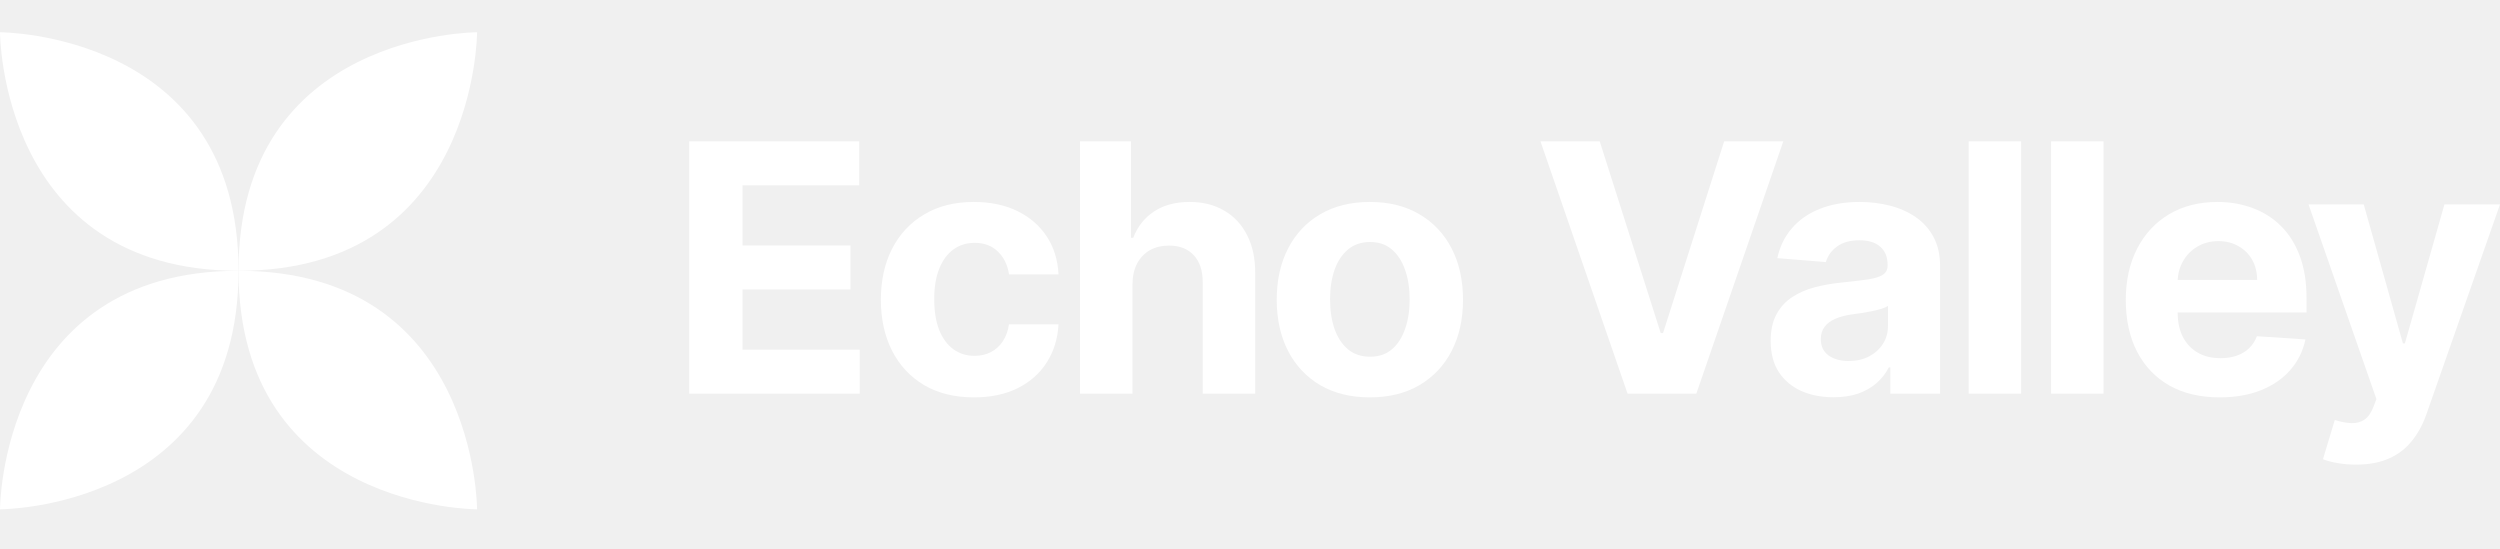
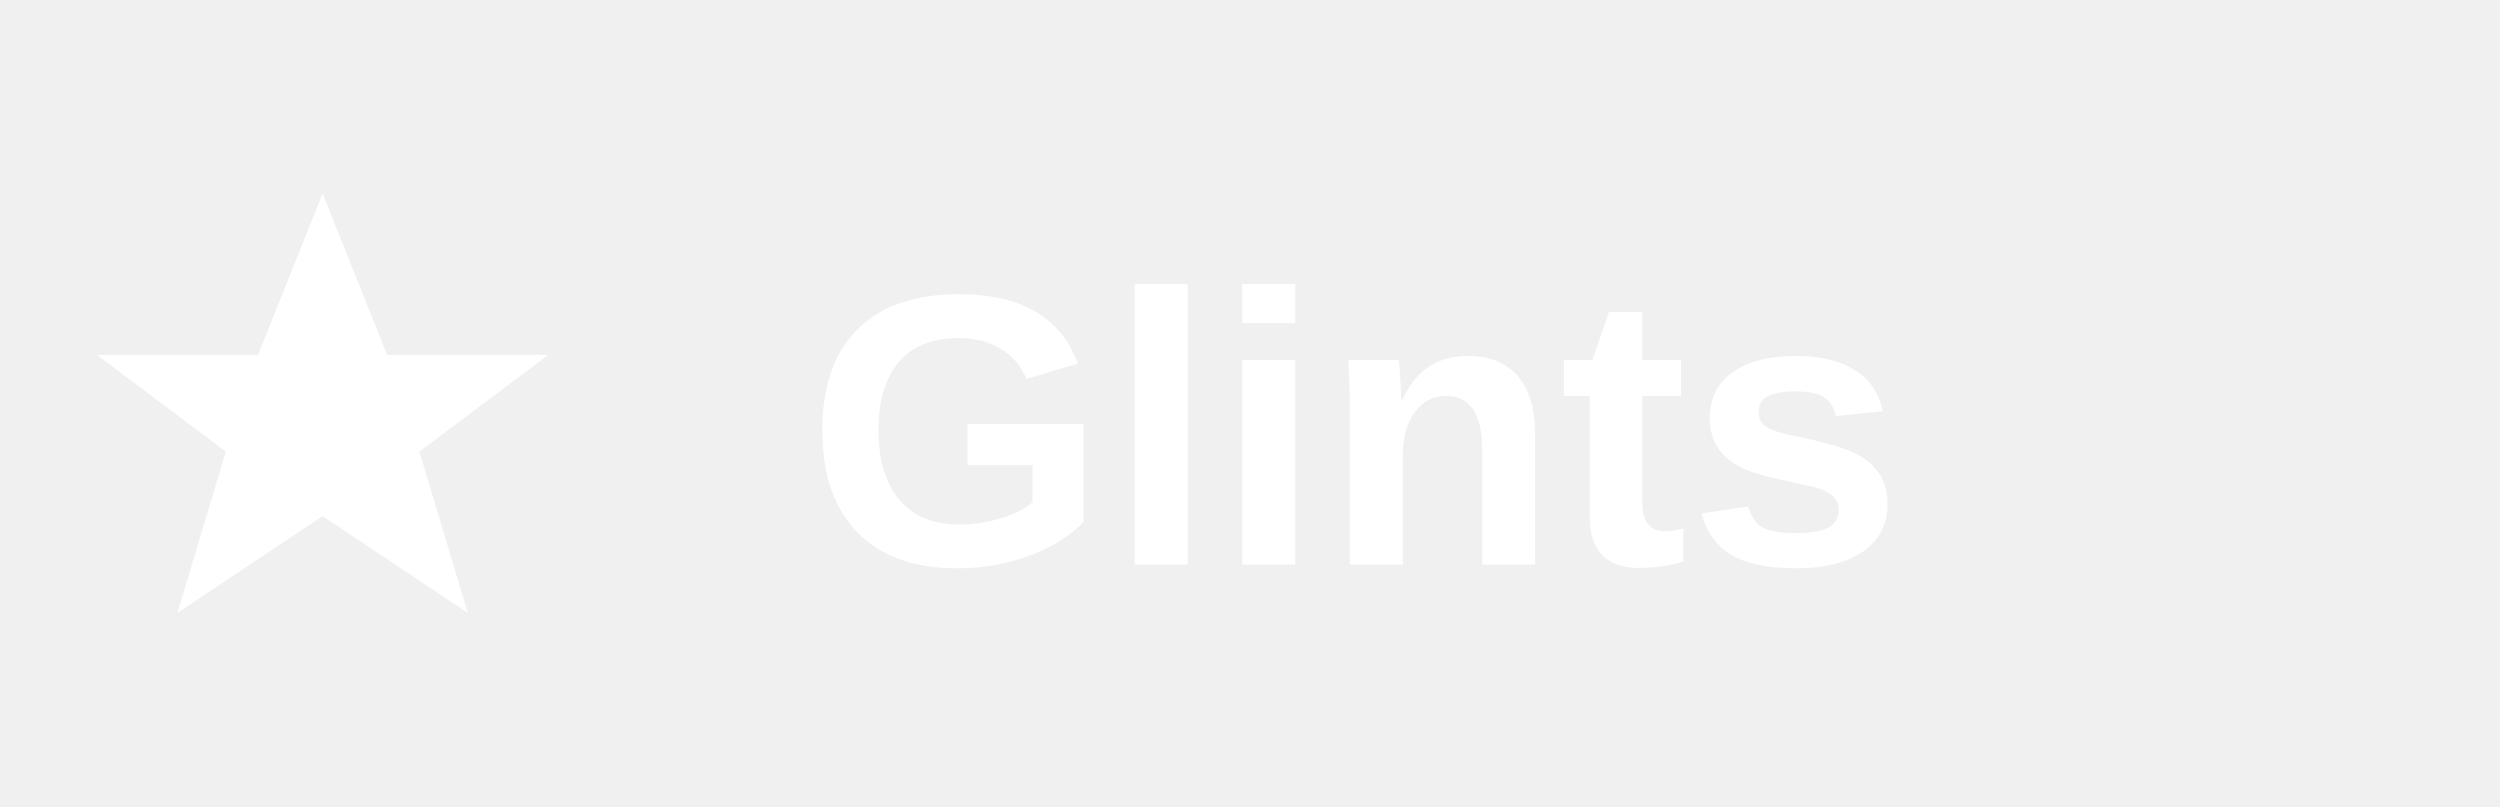
- <svg xmlns="http://www.w3.org/2000/svg" width="155" height="34" viewBox="0 0 155 34" fill="none">
-   <path d="M0 2C0 2 0 16.789 14.789 16.789C14.789 2 0 2 0 2Z" fill="white" />
-   <path d="M29.578 2C29.578 2 14.789 2 14.789 16.789C29.578 16.789 29.578 2 29.578 2Z" fill="white" />
-   <path d="M0 31.578C0 31.578 14.789 31.578 14.789 16.789C0 16.789 0 31.578 0 31.578Z" fill="white" />
-   <path d="M29.578 31.578C29.578 31.578 29.578 16.789 14.789 16.789C14.789 31.578 29.578 31.578 29.578 31.578Z" fill="white" />
-   <path d="M42.73 24.407V8.763H53.272V11.49H46.038V15.218H52.729V17.945H46.038V21.68H53.302V24.407H42.73Z" fill="white" />
-   <path d="M60.389 24.637C59.187 24.637 58.153 24.382 57.288 23.873C56.427 23.358 55.765 22.645 55.301 21.734C54.843 20.822 54.614 19.773 54.614 18.587C54.614 17.385 54.846 16.331 55.309 15.424C55.778 14.512 56.442 13.802 57.303 13.293C58.163 12.778 59.187 12.521 60.374 12.521C61.397 12.521 62.294 12.707 63.062 13.079C63.831 13.451 64.44 13.973 64.888 14.645C65.336 15.317 65.583 16.107 65.629 17.013H62.558C62.472 16.427 62.242 15.956 61.871 15.6C61.504 15.238 61.023 15.057 60.427 15.057C59.923 15.057 59.482 15.195 59.105 15.47C58.734 15.74 58.444 16.134 58.235 16.654C58.026 17.173 57.922 17.802 57.922 18.541C57.922 19.289 58.023 19.926 58.227 20.451C58.436 20.975 58.729 21.375 59.105 21.65C59.482 21.925 59.923 22.062 60.427 22.062C60.799 22.062 61.132 21.986 61.428 21.833C61.728 21.68 61.975 21.459 62.169 21.169C62.367 20.873 62.497 20.519 62.558 20.107H65.629C65.578 21.003 65.334 21.792 64.896 22.475C64.463 23.152 63.864 23.682 63.101 24.064C62.337 24.446 61.433 24.637 60.389 24.637Z" fill="white" />
-   <path d="M70.214 17.624V24.407H66.96V8.763H70.122V14.744H70.26C70.525 14.052 70.952 13.509 71.543 13.117C72.134 12.72 72.875 12.521 73.766 12.521C74.581 12.521 75.291 12.7 75.897 13.056C76.508 13.407 76.982 13.914 77.318 14.576C77.659 15.233 77.827 16.02 77.822 16.937V24.407H74.568V17.517C74.573 16.794 74.39 16.231 74.018 15.829C73.651 15.427 73.137 15.226 72.475 15.226C72.032 15.226 71.64 15.32 71.299 15.508C70.963 15.697 70.698 15.972 70.504 16.333C70.316 16.69 70.219 17.12 70.214 17.624Z" fill="white" />
-   <path d="M84.932 24.637C83.745 24.637 82.719 24.384 81.853 23.88C80.993 23.371 80.328 22.663 79.859 21.757C79.391 20.845 79.157 19.788 79.157 18.587C79.157 17.375 79.391 16.315 79.859 15.409C80.328 14.497 80.993 13.789 81.853 13.285C82.719 12.776 83.745 12.521 84.932 12.521C86.118 12.521 87.142 12.776 88.002 13.285C88.868 13.789 89.535 14.497 90.004 15.409C90.472 16.315 90.707 17.375 90.707 18.587C90.707 19.788 90.472 20.845 90.004 21.757C89.535 22.663 88.868 23.371 88.002 23.88C87.142 24.384 86.118 24.637 84.932 24.637ZM84.947 22.116C85.487 22.116 85.938 21.963 86.299 21.657C86.661 21.347 86.933 20.924 87.116 20.389C87.305 19.855 87.399 19.246 87.399 18.564C87.399 17.881 87.305 17.273 87.116 16.738C86.933 16.203 86.661 15.781 86.299 15.47C85.938 15.159 85.487 15.004 84.947 15.004C84.402 15.004 83.944 15.159 83.572 15.47C83.205 15.781 82.928 16.203 82.739 16.738C82.556 17.273 82.464 17.881 82.464 18.564C82.464 19.246 82.556 19.855 82.739 20.389C82.928 20.924 83.205 21.347 83.572 21.657C83.944 21.963 84.402 22.116 84.947 22.116Z" fill="white" />
-   <path d="M99.183 8.763L102.964 20.649H103.109L106.898 8.763H110.565L105.172 24.407H100.909L95.509 8.763H99.183Z" fill="white" />
-   <path d="M113.677 24.629C112.929 24.629 112.262 24.499 111.676 24.239C111.09 23.974 110.627 23.585 110.286 23.071C109.95 22.551 109.782 21.904 109.782 21.13C109.782 20.479 109.901 19.931 110.141 19.488C110.38 19.045 110.706 18.688 111.118 18.419C111.531 18.149 111.999 17.945 112.524 17.807C113.054 17.67 113.609 17.573 114.189 17.517C114.872 17.446 115.422 17.38 115.839 17.319C116.257 17.252 116.56 17.156 116.748 17.028C116.937 16.901 117.031 16.712 117.031 16.463V16.417C117.031 15.933 116.878 15.559 116.572 15.294C116.272 15.029 115.844 14.897 115.289 14.897C114.704 14.897 114.238 15.027 113.891 15.287C113.545 15.541 113.316 15.862 113.204 16.249L110.194 16.005C110.347 15.292 110.647 14.675 111.095 14.156C111.544 13.632 112.122 13.229 112.829 12.949C113.542 12.664 114.367 12.521 115.304 12.521C115.956 12.521 116.58 12.598 117.176 12.751C117.777 12.903 118.309 13.14 118.772 13.461C119.241 13.782 119.61 14.194 119.88 14.698C120.15 15.197 120.285 15.796 120.285 16.494V24.407H117.199V22.78H117.107C116.919 23.147 116.667 23.47 116.351 23.75C116.035 24.026 115.656 24.242 115.213 24.4C114.77 24.552 114.258 24.629 113.677 24.629ZM114.609 22.383C115.088 22.383 115.511 22.289 115.877 22.101C116.244 21.907 116.532 21.647 116.741 21.321C116.949 20.995 117.054 20.626 117.054 20.214V18.968C116.952 19.035 116.812 19.096 116.634 19.152C116.46 19.203 116.264 19.251 116.045 19.297C115.826 19.338 115.607 19.376 115.388 19.412C115.169 19.442 114.971 19.47 114.793 19.496C114.411 19.552 114.077 19.641 113.792 19.763C113.507 19.885 113.285 20.051 113.127 20.259C112.969 20.463 112.891 20.718 112.891 21.023C112.891 21.466 113.051 21.805 113.372 22.039C113.698 22.268 114.11 22.383 114.609 22.383Z" fill="white" />
-   <path d="M125.311 8.763V24.407H122.057V8.763H125.311Z" fill="white" />
-   <path d="M130.419 8.763V24.407H127.165V8.763H130.419Z" fill="white" />
-   <path d="M137.62 24.637C136.413 24.637 135.374 24.392 134.503 23.903C133.638 23.409 132.971 22.712 132.502 21.81C132.033 20.904 131.799 19.832 131.799 18.594C131.799 17.387 132.033 16.328 132.502 15.416C132.971 14.505 133.63 13.794 134.48 13.285C135.336 12.776 136.339 12.521 137.49 12.521C138.264 12.521 138.985 12.646 139.652 12.896C140.324 13.14 140.91 13.509 141.409 14.003C141.913 14.497 142.305 15.118 142.585 15.867C142.865 16.611 143.005 17.482 143.005 18.48V19.373H133.098V17.357H139.942C139.942 16.888 139.84 16.473 139.637 16.112C139.433 15.75 139.15 15.467 138.789 15.264C138.432 15.055 138.017 14.95 137.544 14.95C137.05 14.95 136.612 15.065 136.23 15.294C135.853 15.518 135.558 15.821 135.344 16.203C135.13 16.58 135.02 17 135.015 17.464V19.381C135.015 19.962 135.122 20.463 135.336 20.886C135.555 21.309 135.863 21.634 136.26 21.864C136.658 22.093 137.129 22.207 137.674 22.207C138.035 22.207 138.366 22.157 138.667 22.055C138.967 21.953 139.224 21.8 139.438 21.596C139.652 21.393 139.815 21.143 139.927 20.848L142.937 21.046C142.784 21.769 142.471 22.401 141.997 22.941C141.529 23.476 140.923 23.893 140.179 24.194C139.441 24.489 138.588 24.637 137.62 24.637Z" fill="white" />
-   <path d="M146.07 28.807C145.658 28.807 145.271 28.774 144.909 28.708C144.553 28.647 144.257 28.568 144.023 28.471L144.756 26.042C145.138 26.159 145.482 26.223 145.788 26.233C146.098 26.243 146.366 26.172 146.59 26.019C146.819 25.866 147.005 25.607 147.147 25.24L147.338 24.744L143.129 12.674H146.551L148.981 21.291H149.103L151.555 12.674H155L150.44 25.675C150.221 26.307 149.923 26.857 149.546 27.326C149.174 27.799 148.703 28.163 148.133 28.418C147.562 28.677 146.875 28.807 146.07 28.807Z" fill="white" />
+ <svg xmlns="http://www.w3.org/2000/svg" width="310" height="100" viewBox="0 0 310 100" fill="white">
+   <g>
+     <polygon points="40,24 48,44 68,44 52,56 58,76 40,64 22,76 28,56 12,44 32,44" fill="white" />
+     <text x="100" y="70" font-family="Arial, sans-serif" font-size="48" font-weight="bold" fill="white">Glints</text>
+   </g>
</svg>
